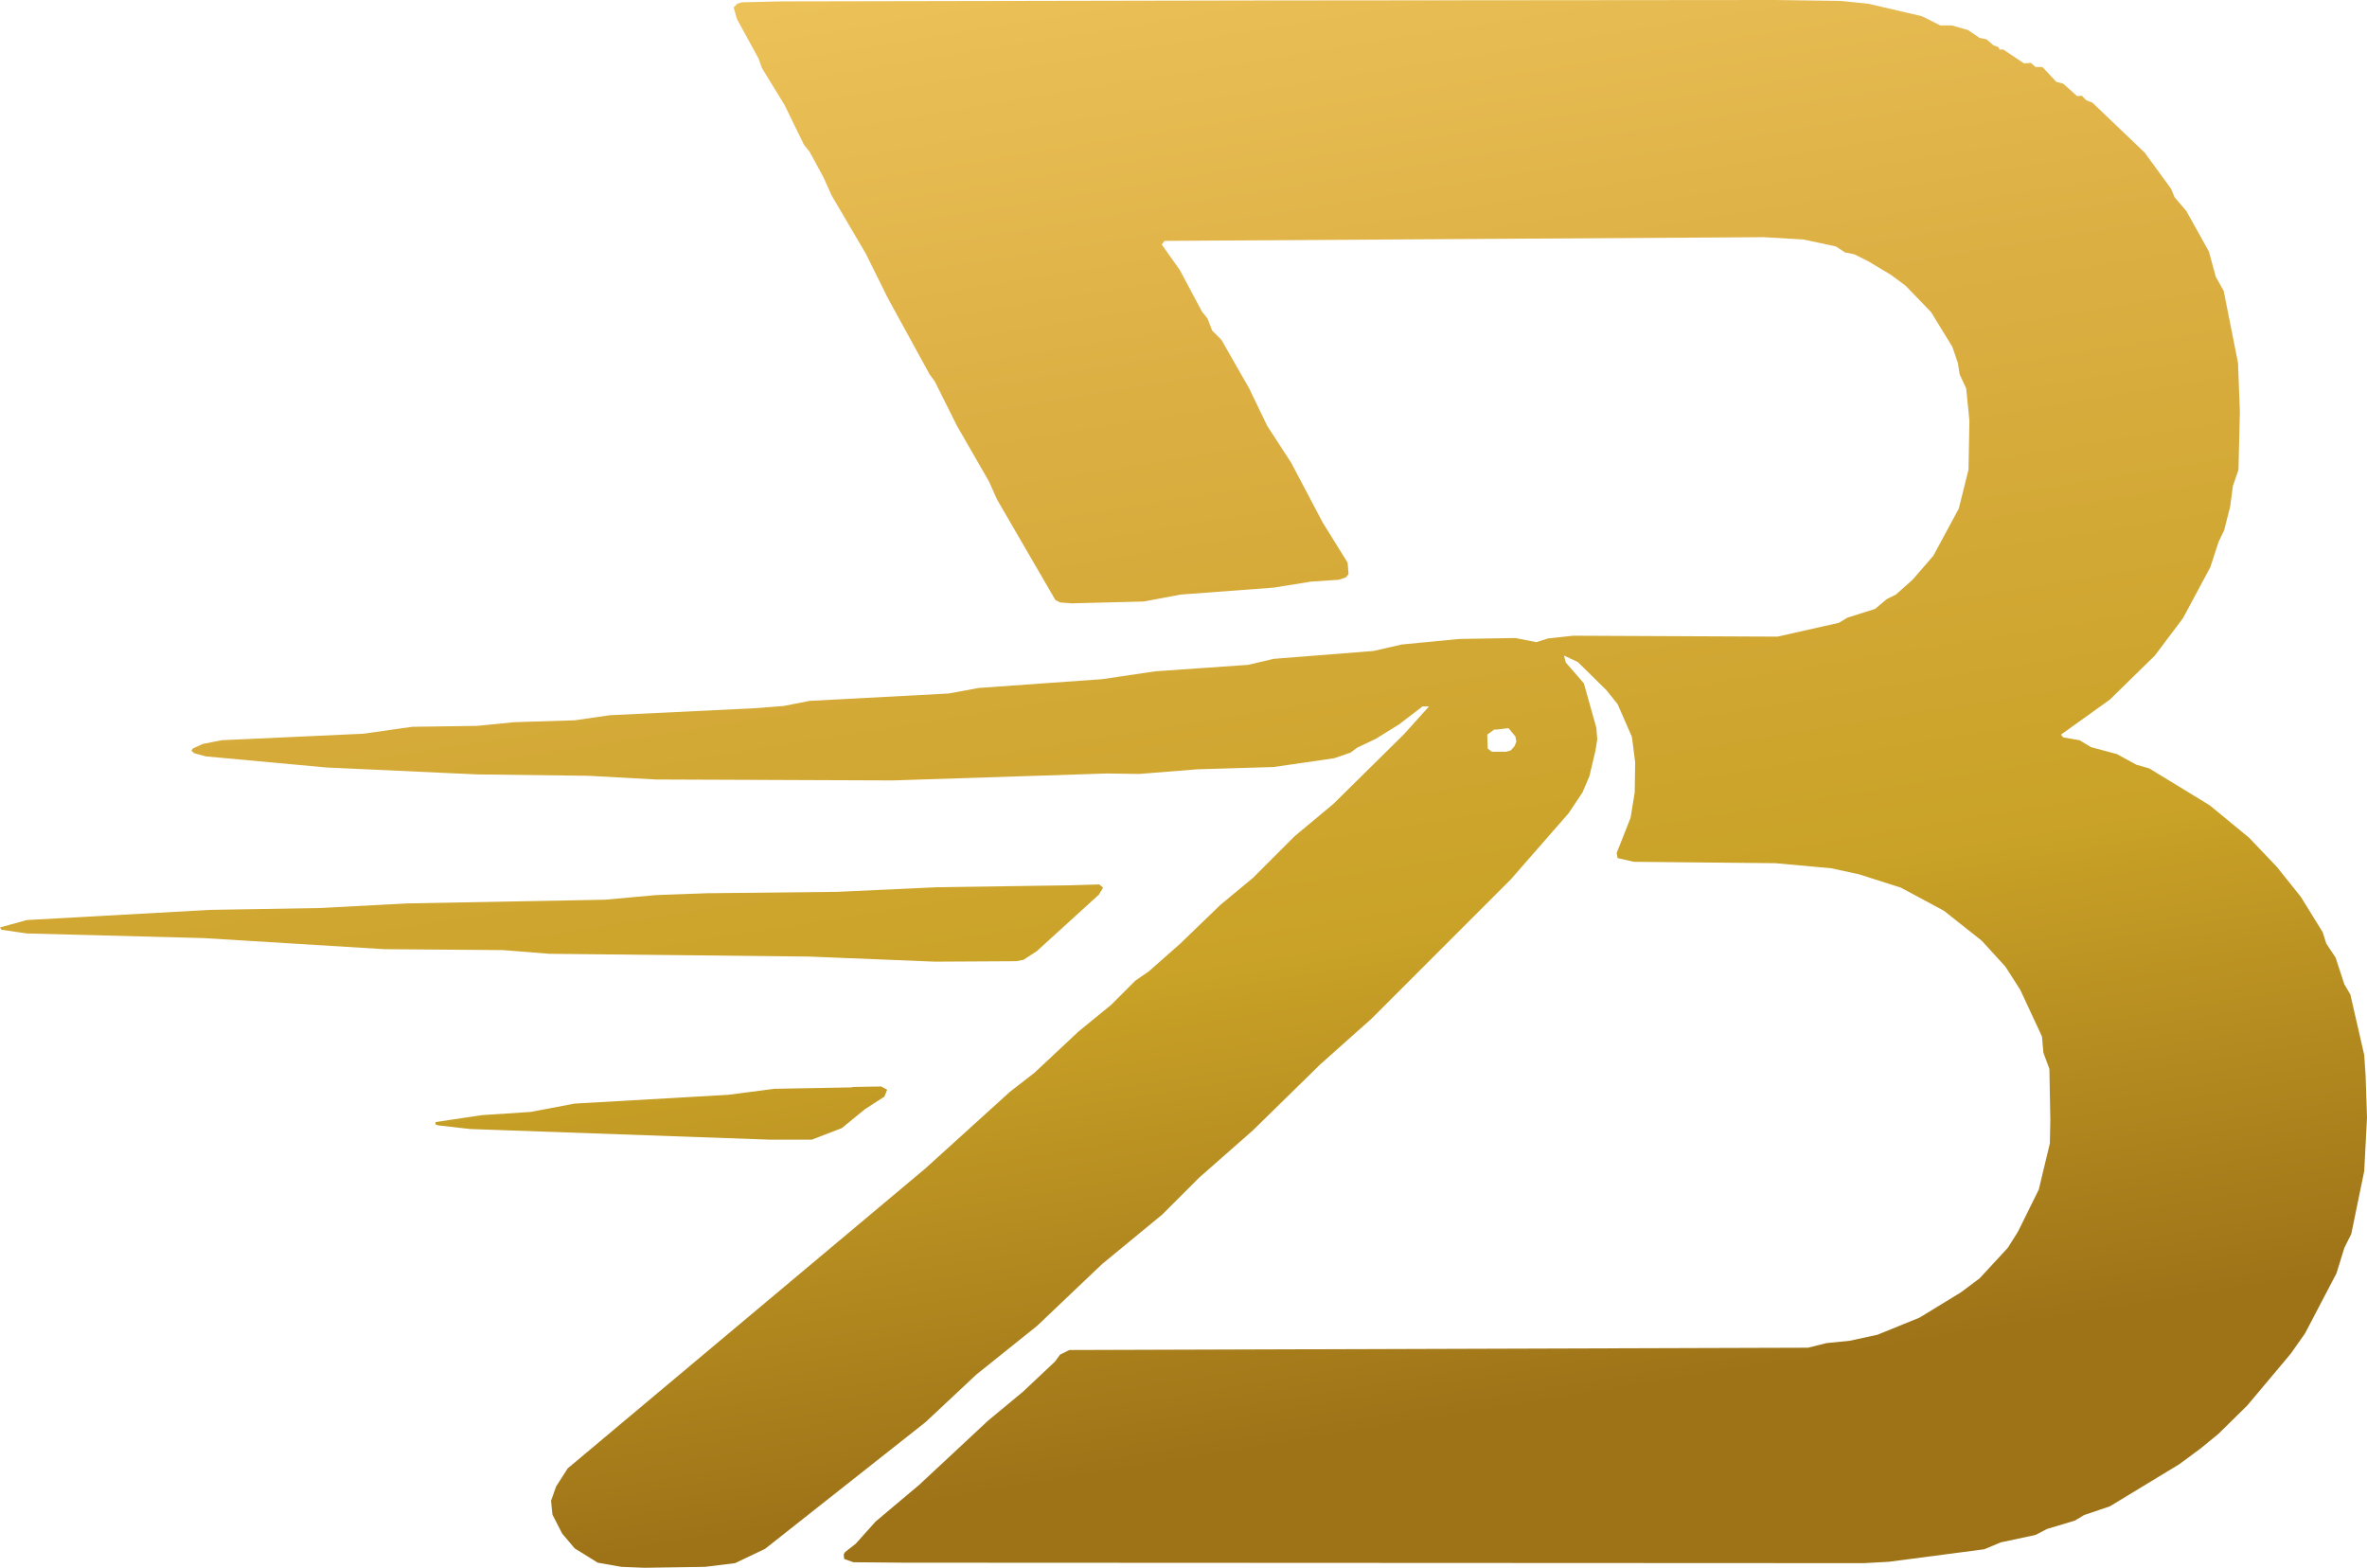
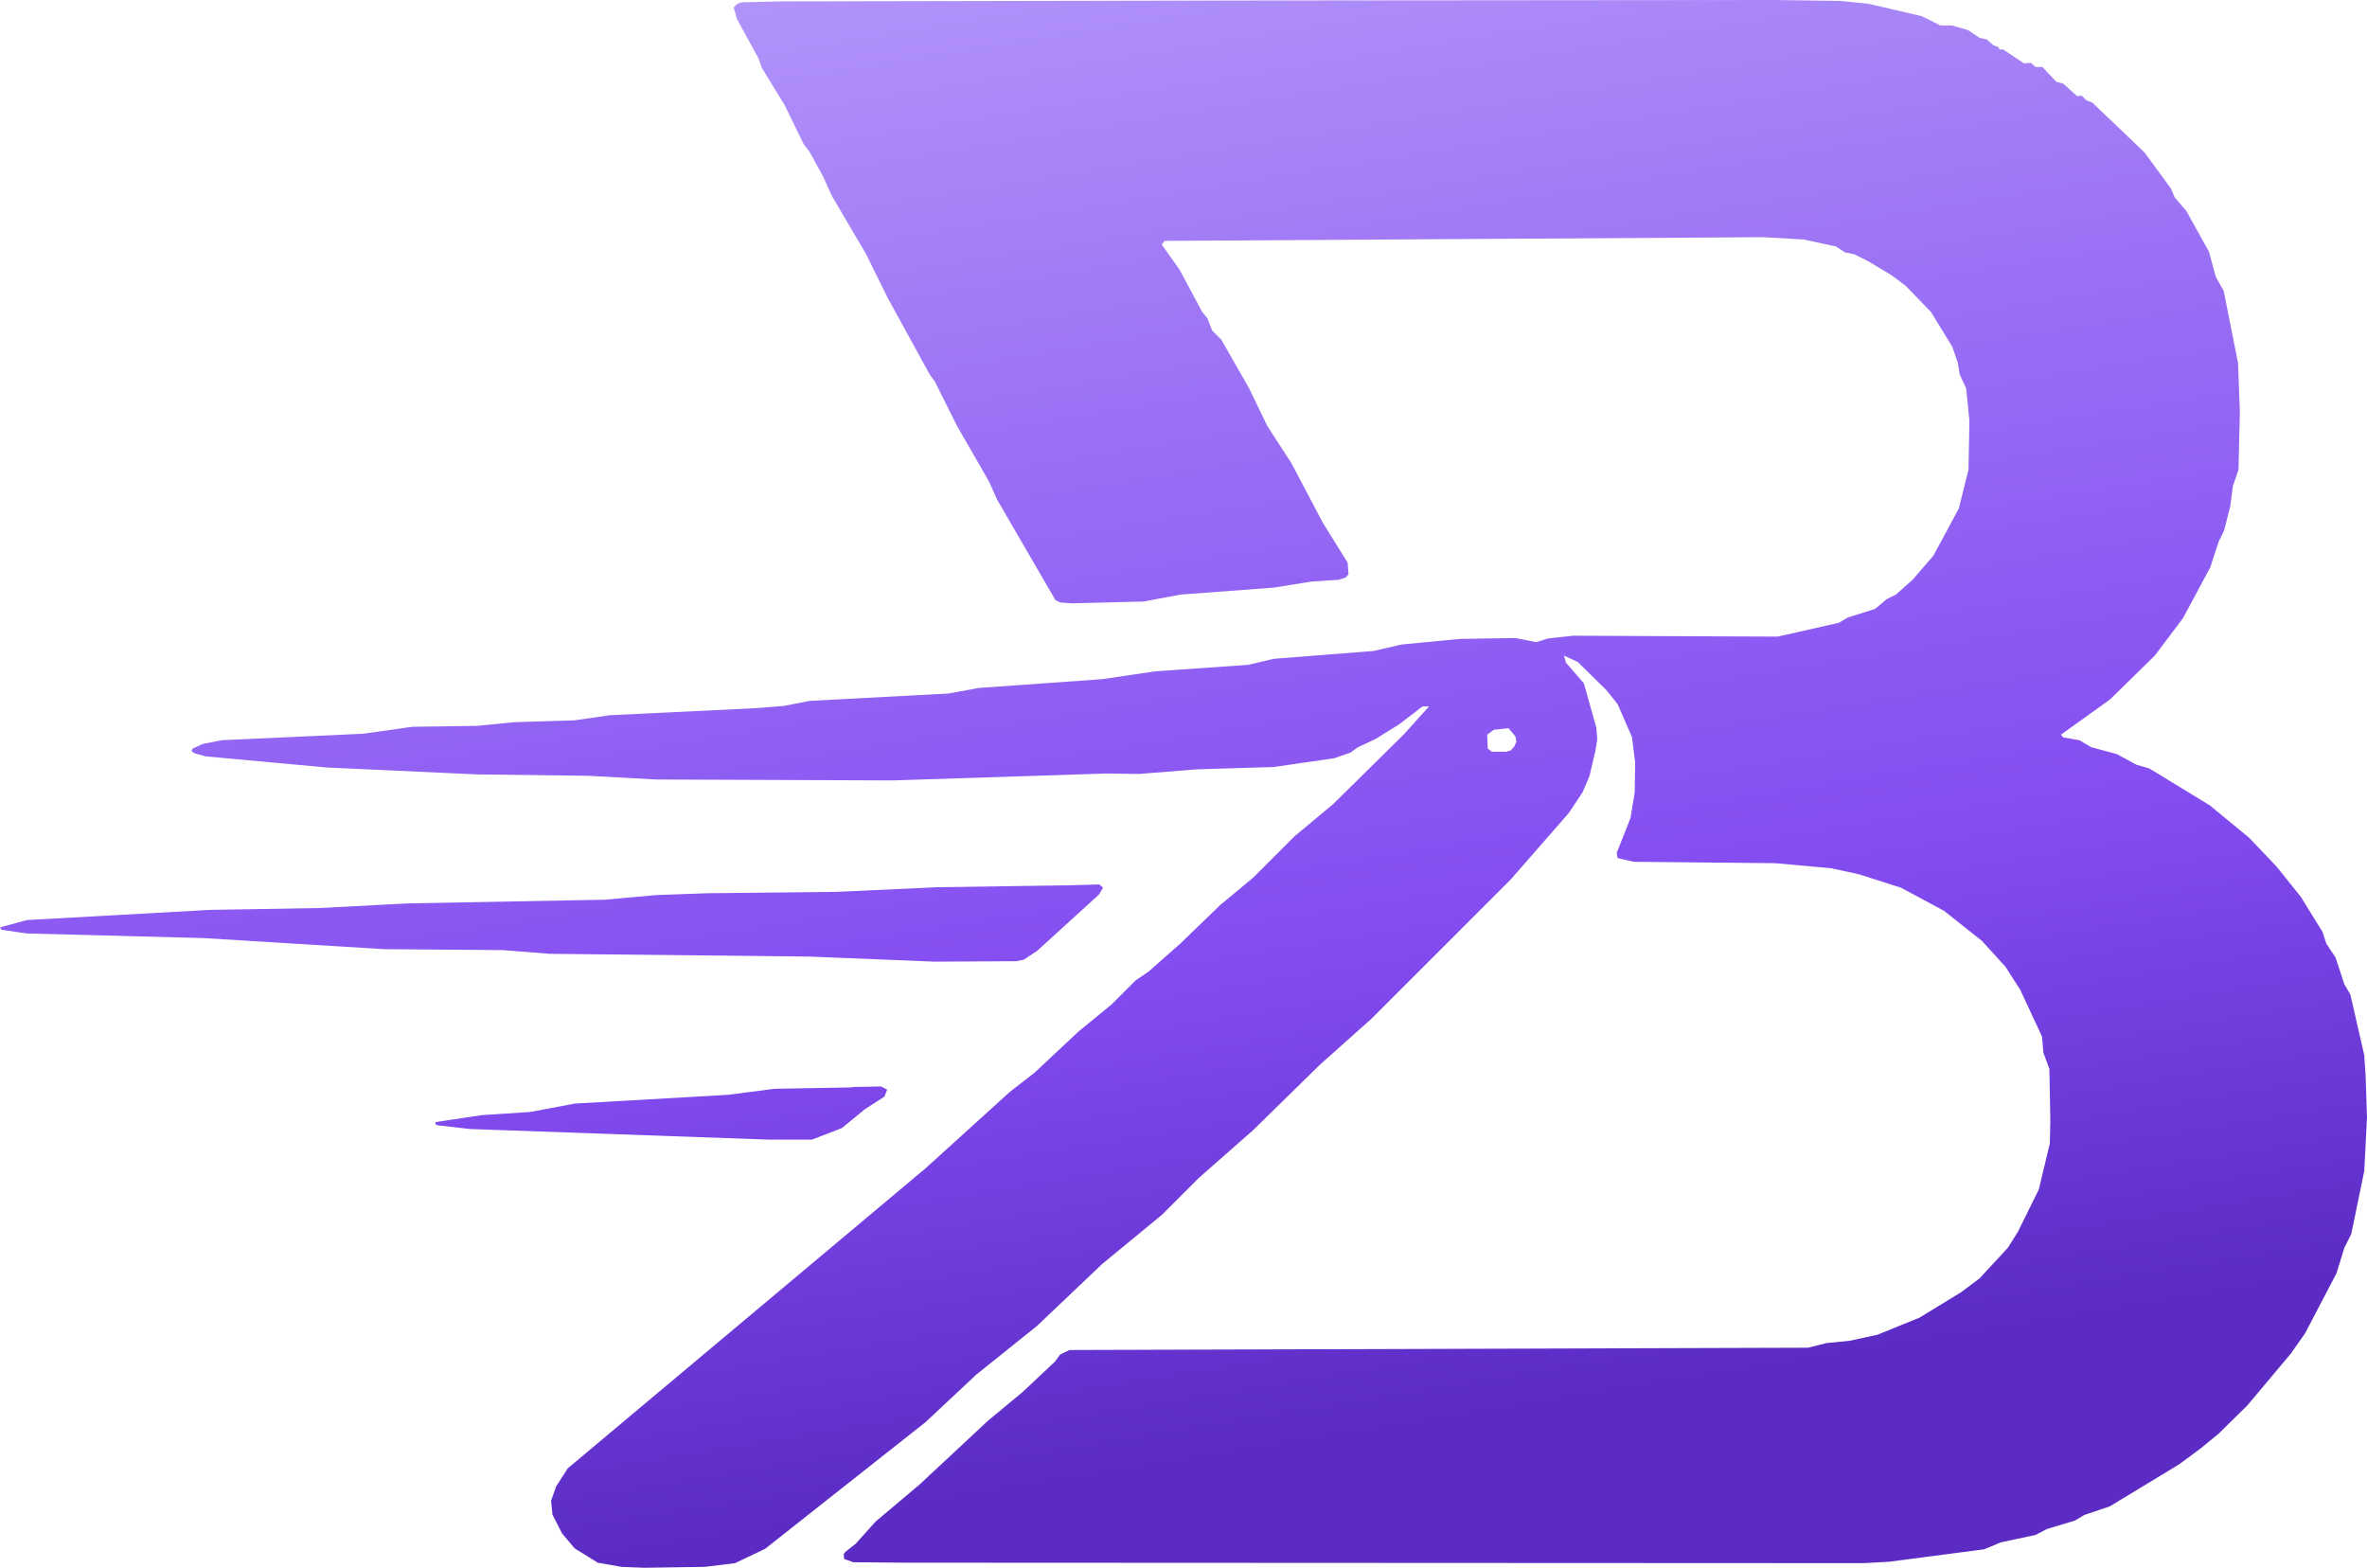
<svg xmlns="http://www.w3.org/2000/svg" viewBox="0 0 512 339.13" fill="none">
  <defs>
-     <linearGradient id="bf-gold" x1="0" y1="0" x2="0.25" y2="1">
-       <stop offset="0" stop-color="#EFC65E" />
-       <stop offset="0.35" stop-color="#DCAF43" />
-       <stop offset="0.7" stop-color="#C9A227" />
-       <stop offset="1" stop-color="#9E7318" />
+     <linearGradient id="bf-brand" x1="0" y1="0" x2="0.25" y2="1">
+       <stop offset="0" stop-color="#B79BFA" />
+       <stop offset="0.35" stop-color="#9B72F5" />
+       <stop offset="0.7" stop-color="#834CF1" />
+       <stop offset="1" stop-color="#5B2BC4" />
    </linearGradient>
  </defs>
-   <path fill="url(#bf-gold)" fill-rule="evenodd" d="M272.5 0.1L169 0.3L160.5 0.5L159.5 0.8L158.7 1.6L159.4 4.1L164.1 12.7L164.8 14.7L169.7 22.7L173.9 31.3L175.1 32.8L178.1 38.3L179.9 42.3L187.3 54.9L192 64.4L201.1 81L202.2 82.5L207 92.1L213.9 104.1L215.7 108.1L228.3 129.8L229.3 130.3L231.8 130.5L247.4 130.1L255.4 128.6L275.5 127.1L283.6 125.8L289.6 125.4L291.1 124.9L291.7 124.2L291.5 121.7L286.1 113L279.3 100.1L274.1 92.1L270.2 84L264.2 73.5L262.2 71.5L261.2 68.9L260 67.4L255.2 58.4L251.3 52.9L251.9 52.1L381.5 51.3L390.1 51.8L397.1 53.3L399.1 54.6L401.1 55L404.1 56.5L409.1 59.5L412.2 61.8L417.7 67.5L422.3 75L423.5 78.5L423.9 81L425.3 84L426 91L425.8 101.6L423.7 110L418.2 120.2L413.7 125.4L410.1 128.6L408.1 129.6L405.6 131.7L399.6 133.6L397.8 134.7L384.5 137.7L340.3 137.5L334.8 138.1L332.3 138.9L327.8 138L315.7 138.2L303.2 139.4L297.1 140.8L275.5 142.5L270 143.8L249.9 145.2L238.4 146.9L211.7 148.8L205.2 150L175.1 151.6L169.5 152.7L163 153.2L131.9 154.7L124.3 155.8L111.3 156.2L103.2 157L89.2 157.2L78.6 158.7L48 160.1L43.9 160.9L41.7 161.9L41.4 162.4L42 162.9L44.5 163.6L70.6 166L103.2 167.5L127.3 167.8L141.9 168.6L193.1 168.8L239.4 167.3L246.4 167.4L258.9 166.4L275.5 165.9L288.6 164L292.1 162.8L293.6 161.7L297.6 159.8L302.6 156.7L307.7 152.8L309.1 152.8L303.7 158.8L288.4 173.9L280 180.9L271 189.9L264 195.7L255.3 204.1L248.5 210.1L245.6 212.1L240.4 217.3L233.3 223.1L223.8 232L218.4 236.2L200.2 252.7L122.8 317.6L120.3 321.5L119.2 324.6L119.5 327.6L121.6 331.7L124.3 334.9L129.3 338L134.4 338.9L139.4 339.1L152.5 338.9L159 338.1L165.5 335L200.2 307.6L211.2 297.3L224.3 286.8L238.4 273.4L251.4 262.7L259.4 254.7L271 244.5L285.6 230.2L296.6 220.4L326.8 190.2L339.3 175.9L342.3 171.4L343.8 167.9L345.1 162.4L345.5 159.9L345.3 157.4L342.6 147.8L338.7 143.3L338.3 141.8L341.3 143.2L347.5 149.3L349.9 152.3L353 159.4L353.7 164.9L353.6 171.4L352.7 176.9L349.7 184.5L349.9 185.6L353.4 186.4L384 186.7L396.1 187.8L402.1 189.1L411.2 192L420.5 197L428.7 203.5L433.8 209.1L437 214.1L441.7 224.2L442 227.7L443.3 231.2L443.5 242.2L443.4 247.3L441 257.3L436.5 266.4L434.3 269.9L428.2 276.5L424.2 279.5L415.2 285L406.1 288.7L400.1 290L395.1 290.5L391.1 291.5L231.3 292L229.3 293L228.2 294.5L221.3 301L213.7 307.3L198.9 321.1L189.4 329.1L185.1 333.9L182.8 335.7L182.5 336.2L182.6 337.2L184.6 337.9L195.7 338L403.1 338.1L408.6 337.8L429.2 335.1L432.8 333.6L440.3 332L442.8 330.7L448.8 328.9L450.8 327.7L456.4 325.8L471.4 316.7L476 313.3L479.9 310.1L486.1 304L495.5 292.8L498.6 288.4L505.4 275.4L507.1 269.9L508.6 266.9L511.4 253.3L512 241.7L511.7 232.7L511.4 228.2L508.4 215.1L507.1 212.9L505.2 207.1L503.2 204.1L502.4 201.6L497.7 194L492.5 187.5L486.5 181.2L478 174.2L464.9 166.2L462.1 165.4L457.9 163.1L452.3 161.6L449.8 160.1L446.3 159.5L445.8 158.9L456.4 151.3L466.1 141.8L472.2 133.7L478.1 122.7L479.9 117.2L481.1 114.7L482.4 109.6L483 105.1L484.2 101.6L484.5 89L484.1 78.5L481 62.9L479.3 59.9L477.8 54.4L472.9 45.6L470.4 42.7L469.6 40.8L463.9 33L452.6 22.2L451.3 21.7L450.3 20.7L449.3 20.8L446.3 18.1L444.8 17.7L441.8 14.5L440.3 14.5L439.3 13.6L437.8 13.7L433.3 10.7L432.5 10.7L432.3 10.2L431.2 9.8L429.7 8.5L428.2 8.2L425.7 6.5L422.2 5.5L419.7 5.5L415.7 3.5L404.1 0.8L398.1 0.2L384 0L273 0.1ZM323.2 157.8L321.7 158.9L321.8 161.9L322.7 162.6L325.8 162.6L326.8 162.3L327.6 161.4L328 160.4L327.8 159.3L326.3 157.5L323.7 157.8ZM230.3 191.5L202.7 191.9L181.1 192.9L153 193.2L141.9 193.6L130.9 194.6L88.2 195.4L69.1 196.4L45.5 196.8L5.8 199L0 200.6L0.3 201.1L5.8 201.9L44 202.9L83.1 205.3L108.8 205.5L118.8 206.3L175.1 206.9L202.2 208L219.8 207.9L221.4 207.6L224.3 205.7L237.7 193.5L238.6 192L237.8 191.3L230.8 191.5ZM184.1 235.2L167.5 235.5L157.5 236.8L124.3 238.7L114.8 240.5L104.2 241.2L94.2 242.7L94.2 243.2L94.7 243.4L101.7 244.2L166.5 246.5L175.6 246.5L182.1 244L187.1 239.9L191.3 237.2L191.9 235.7L190.6 235L184.6 235.1Z" />
+   <path fill="url(#bf-brand)" fill-rule="evenodd" d="M272.5 0.1L169 0.3L160.5 0.5L159.5 0.8L158.7 1.6L159.4 4.1L164.1 12.7L164.8 14.7L169.7 22.7L173.9 31.3L175.1 32.8L178.1 38.3L179.9 42.3L187.3 54.9L192 64.4L201.1 81L202.2 82.5L207 92.1L213.9 104.1L215.7 108.1L228.3 129.8L229.3 130.3L231.8 130.5L247.4 130.1L255.4 128.6L275.5 127.1L283.6 125.8L289.6 125.4L291.1 124.9L291.7 124.2L291.5 121.7L286.1 113L279.3 100.1L274.1 92.1L270.2 84L264.2 73.5L262.2 71.5L261.2 68.9L260 67.4L255.2 58.4L251.3 52.9L251.9 52.1L381.5 51.3L390.1 51.8L397.1 53.3L399.1 54.6L401.1 55L404.1 56.5L409.1 59.5L412.2 61.8L417.7 67.5L422.3 75L423.5 78.5L423.9 81L425.3 84L426 91L425.8 101.6L423.7 110L418.2 120.2L413.7 125.4L410.1 128.6L408.1 129.6L405.6 131.7L399.6 133.6L397.8 134.7L384.5 137.7L340.3 137.5L334.8 138.1L332.3 138.9L327.8 138L315.7 138.2L303.2 139.4L297.1 140.8L275.5 142.5L270 143.8L249.9 145.2L238.4 146.9L211.7 148.8L205.2 150L175.1 151.6L169.5 152.7L163 153.2L131.9 154.7L124.3 155.8L111.3 156.2L103.2 157L89.2 157.2L78.6 158.7L48 160.1L43.9 160.9L41.7 161.9L41.4 162.4L42 162.9L44.5 163.6L70.6 166L103.2 167.5L127.3 167.8L141.9 168.6L193.1 168.8L239.4 167.3L246.4 167.4L258.9 166.4L275.5 165.9L288.6 164L292.1 162.8L293.6 161.7L297.6 159.8L302.6 156.7L307.7 152.8L309.1 152.8L303.7 158.8L288.4 173.9L280 180.9L271 189.9L264 195.7L255.3 204.1L248.5 210.1L245.6 212.1L240.4 217.3L233.3 223.1L223.8 232L218.4 236.2L200.2 252.7L122.8 317.6L120.3 321.5L119.2 324.6L119.5 327.6L121.6 331.7L124.3 334.9L129.3 338L134.4 338.9L139.4 339.1L152.5 338.9L159 338.1L165.5 335L200.2 307.6L211.2 297.3L224.3 286.8L238.4 273.4L251.4 262.7L259.4 254.7L271 244.5L285.6 230.2L296.6 220.4L326.8 190.2L339.3 175.9L342.3 171.4L343.8 167.9L345.1 162.4L345.5 159.9L345.3 157.4L342.6 147.8L338.7 143.3L338.3 141.8L341.3 143.2L347.5 149.3L349.9 152.3L353 159.4L353.7 164.9L353.6 171.4L352.7 176.9L349.7 184.5L349.9 185.6L353.4 186.4L384 186.7L396.1 187.8L402.1 189.1L411.2 192L420.5 197L428.7 203.5L433.8 209.1L437 214.1L441.7 224.2L442 227.7L443.3 231.2L443.5 242.2L443.4 247.3L441 257.3L436.5 266.4L434.3 269.9L428.2 276.5L424.2 279.5L415.2 285L406.1 288.7L400.1 290L395.1 290.5L391.1 291.5L231.3 292L229.3 293L228.2 294.5L221.3 301L213.7 307.3L198.9 321.1L189.4 329.1L185.1 333.9L182.8 335.7L182.5 336.2L182.6 337.2L184.6 337.9L195.7 338L403.1 338.1L408.6 337.8L429.2 335.1L432.8 333.6L440.3 332L442.8 330.7L448.8 328.9L450.8 327.7L456.4 325.8L471.4 316.7L476 313.3L479.9 310.1L486.1 304L495.5 292.8L498.6 288.4L505.4 275.4L507.1 269.9L508.6 266.9L511.4 253.3L512 241.7L511.7 232.7L511.4 228.2L508.4 215.1L507.1 212.9L505.2 207.1L503.2 204.1L502.4 201.6L497.7 194L492.5 187.5L486.5 181.2L478 174.2L464.9 166.2L462.1 165.4L457.9 163.1L452.3 161.6L449.8 160.1L446.3 159.5L445.8 158.9L456.4 151.3L466.1 141.8L472.2 133.7L478.1 122.7L479.9 117.2L481.1 114.7L482.4 109.6L483 105.1L484.2 101.6L484.5 89L484.1 78.5L481 62.9L479.3 59.9L477.8 54.4L472.9 45.6L470.4 42.7L469.6 40.8L463.9 33L452.6 22.2L451.3 21.7L450.3 20.7L449.3 20.8L446.3 18.1L444.8 17.7L441.8 14.5L440.3 14.5L439.3 13.6L437.8 13.7L433.3 10.7L432.5 10.7L432.3 10.2L431.2 9.8L429.7 8.5L428.2 8.2L425.7 6.5L422.2 5.5L419.7 5.5L415.7 3.5L404.1 0.8L398.1 0.2L384 0L273 0.1ZM323.2 157.8L321.7 158.9L321.8 161.9L322.7 162.6L325.8 162.6L326.8 162.3L327.6 161.4L328 160.4L327.8 159.3L326.3 157.5L323.7 157.8ZM230.3 191.5L202.7 191.9L181.1 192.9L153 193.2L141.9 193.6L130.9 194.6L88.2 195.4L69.1 196.4L45.5 196.8L5.8 199L0 200.6L0.3 201.1L5.8 201.9L44 202.9L83.1 205.3L108.8 205.5L118.8 206.3L175.1 206.9L202.2 208L219.8 207.9L221.4 207.6L224.3 205.7L237.7 193.5L238.6 192L237.8 191.3L230.8 191.5ZM184.1 235.2L167.5 235.5L157.5 236.8L124.3 238.7L114.8 240.5L104.2 241.2L94.2 242.7L94.2 243.2L94.7 243.4L101.7 244.2L166.5 246.5L175.6 246.5L182.1 244L187.1 239.9L191.3 237.2L191.9 235.7L190.6 235L184.6 235.1Z" />
</svg>
